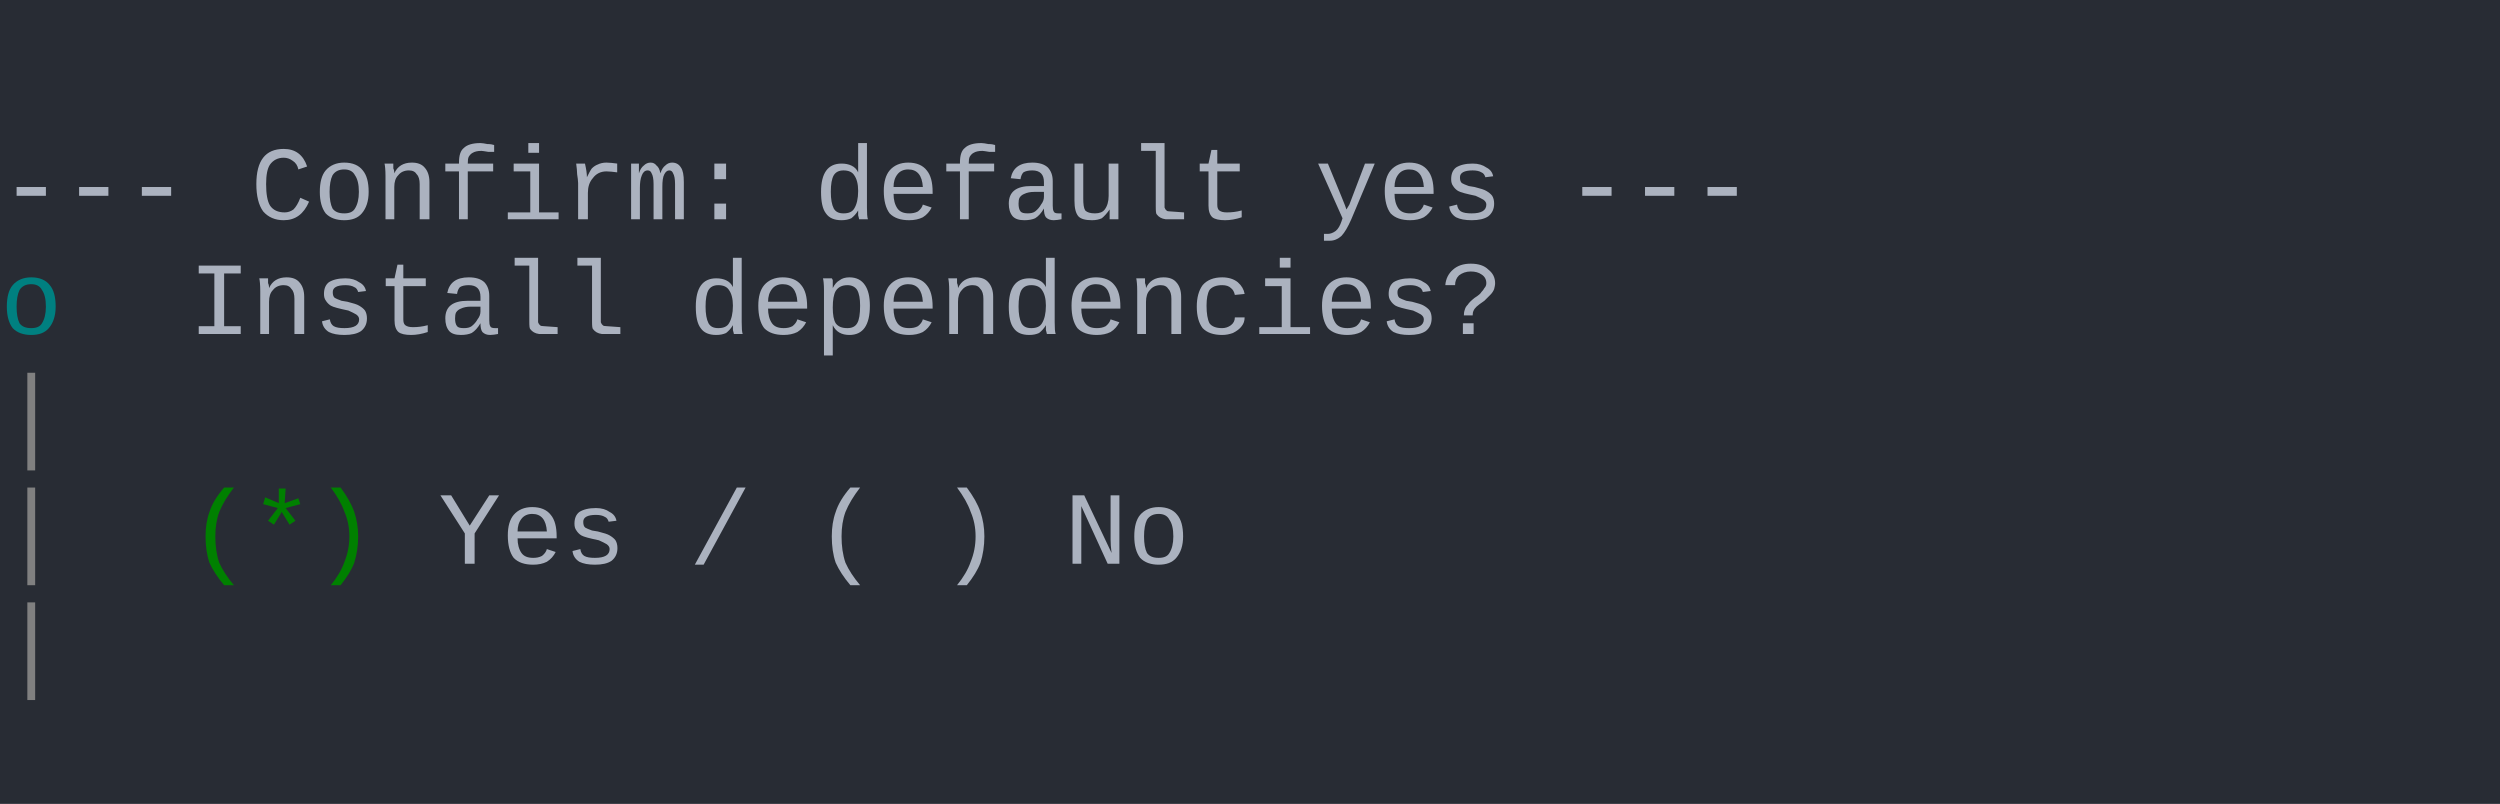
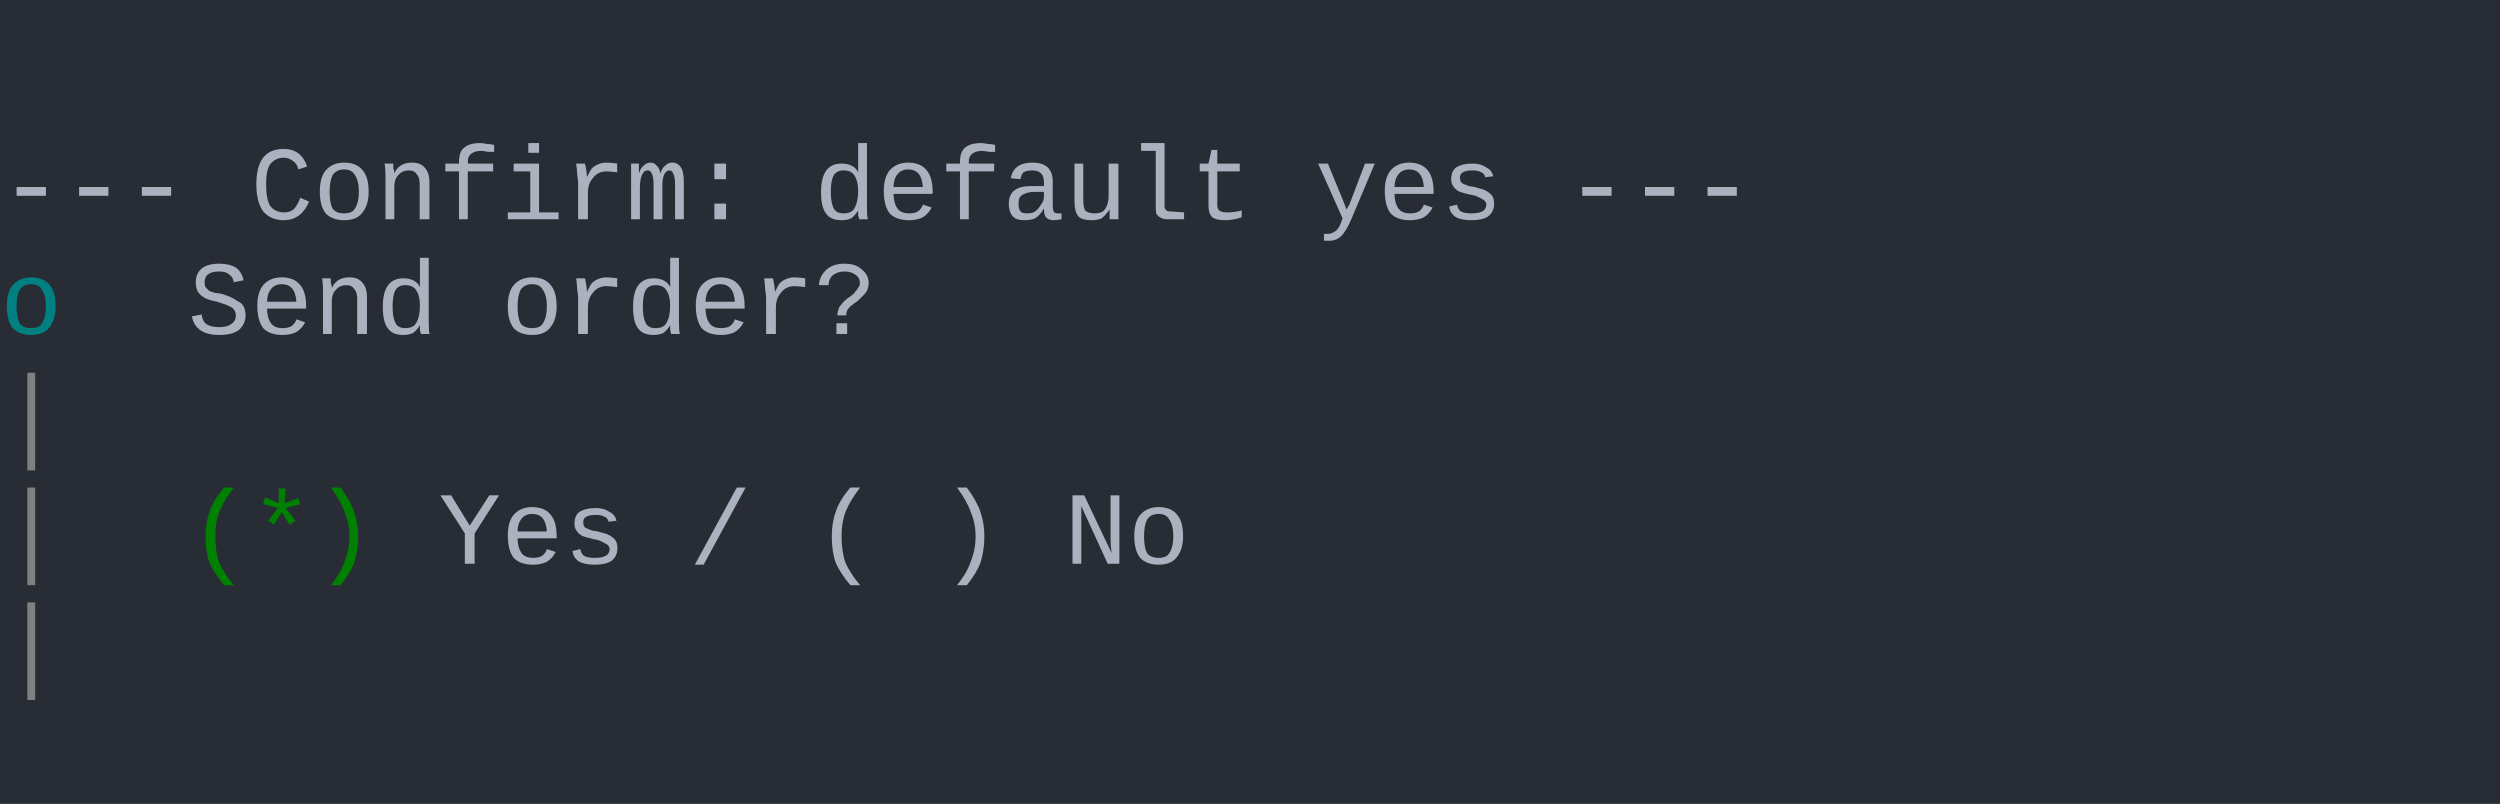
<svg xmlns="http://www.w3.org/2000/svg" xmlns:xlink="http://www.w3.org/1999/xlink" width="400" height="128.59">
  <rect width="400" height="128.59" rx="0" ry="0" class="a" />
  <svg height="128.59" viewBox="0 0 40 12.859" width="400">
    <style>.a{fill:rgb(40,44,52)}.b{font-family:Consolas,"Courier New",Courier,"Liberation Mono",monospace}.c{fill:rgb(128,128,128);white-space:pre}.d{fill:transparent}.e{fill:rgb(171,178,191);white-space:pre}.f{fill:rgb(0,128,128);white-space:pre}.g{fill:rgb(0,128,0);white-space:pre}</style>
    <g font-family="Consolas, &quot;Courier New&quot;, Courier, &quot;Liberation Mono&quot;, monospace" font-size="1.67" class="b">
      <defs>
        <symbol id="1">
          <text x="0" y="1.67" class="c">|</text>
        </symbol>
        <symbol id="a">
          <rect height="7" width="40" x="0" y="0" class="d" />
        </symbol>
      </defs>
      <rect height="12.859" width="40" class="a" />
      <svg x="0" y="0" width="40">
        <svg x="0">
          <use xlink:href="#a" />
          <text x="0" y="3.507" class="e">---</text>
          <text x="4.008" y="3.507" class="e">Confirm:</text>
          <text x="13.026" y="3.507" class="e">default</text>
          <text x="21.042" y="3.507" class="e">yes</text>
          <text x="25.05" y="3.507" class="e">---</text>
          <text x="0" y="5.344" class="f">o</text>
-           <text x="3.006" y="5.344" class="e">Install</text>
-           <text x="11.022" y="5.344" class="e">dependencies?</text>
+           <text x="3.006" y="5.344" class="e">Send</text>
+           <text x="8.016" y="5.344" class="e">order?</text>
          <use xlink:href="#1" y="5.511" />
          <text x="0" y="9.018" class="c">|</text>
          <text x="3.006" y="9.018" class="g">(*)</text>
          <text x="7.014" y="9.018" class="e">Yes</text>
          <text x="11.022" y="9.018" class="e">/</text>
          <text x="13.026" y="9.018" class="e">(</text>
          <text x="15.03" y="9.018" class="e">)</text>
          <text x="17.034" y="9.018" class="e">No</text>
          <use xlink:href="#1" y="9.185" />
        </svg>
      </svg>
    </g>
  </svg>
</svg>
